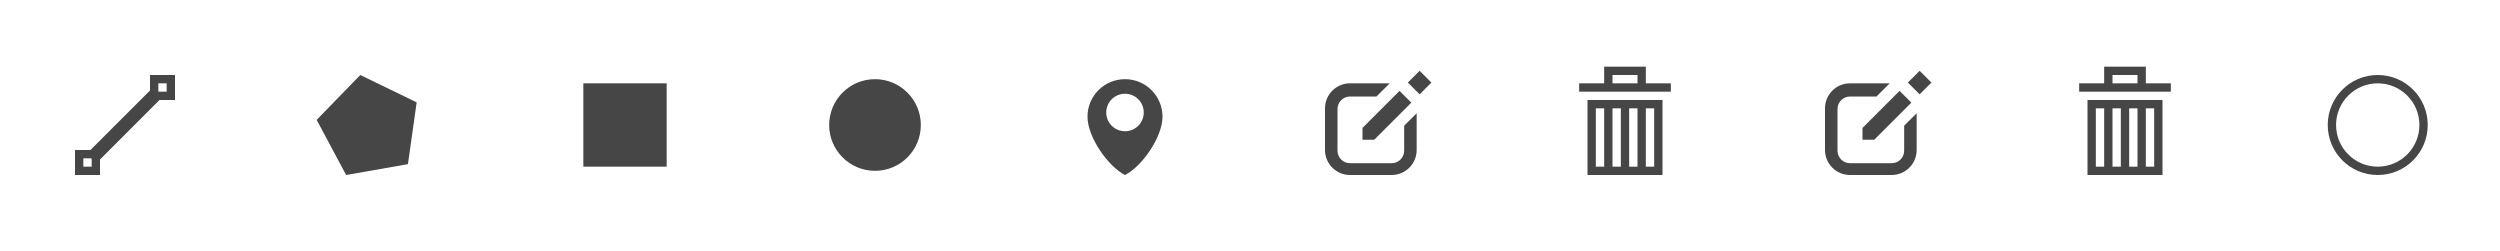
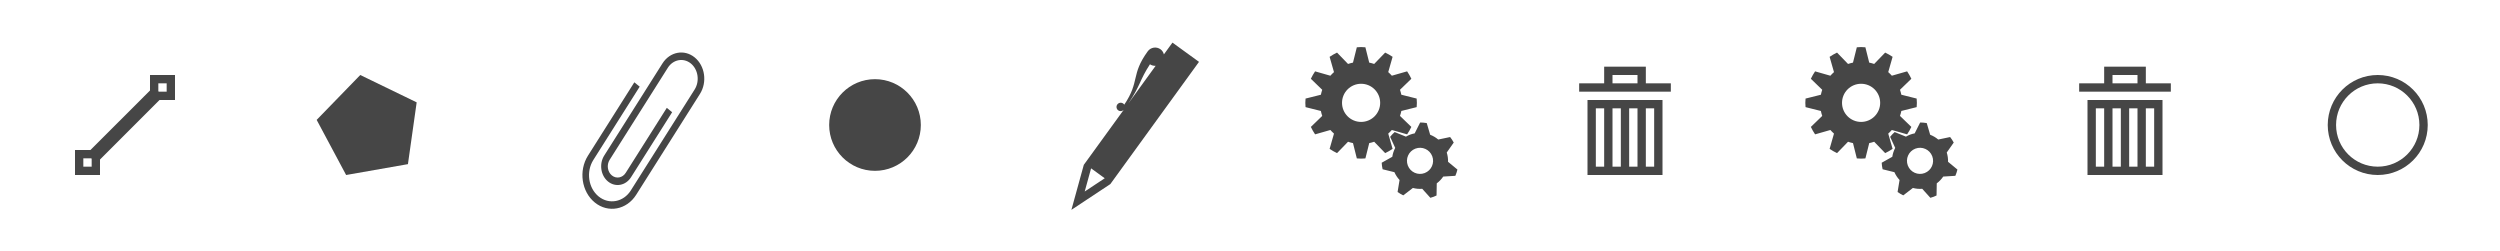
<svg xmlns="http://www.w3.org/2000/svg" xmlns:xlink="http://www.w3.org/1999/xlink" viewBox="0 0 600 60" height="60" width="600" id="svg4225" version="1.1">
  <defs id="defs4256" />
  <g id="enabled" style="fill:#464646;fill-opacity:1">
    <g id="polyline" style="fill:#464646;fill-opacity:1">
      <path d="m 18,36 0,6 6,0 0,-6 -6,0 z m 4,4 -2,0 0,-2 2,0 0,2 z" id="path4229" style="fill:#464646;fill-opacity:1" />
      <path d="m 36,18 0,6 6,0 0,-6 -6,0 z m 4,4 -2,0 0,-2 2,0 0,2 z" id="path4231" style="fill:#464646;fill-opacity:1" />
      <path d="m 23.142,39.145 -2.285,-2.29 16,-15.998 2.285,2.285 z" id="path4233" style="fill:#464646;fill-opacity:1" />
    </g>
    <path id="polygon" d="M 100,24.565 97.904,39.395 83.07,42 76,28.773 86.463,18 Z" style="fill:#464646;fill-opacity:1" />
-     <path id="rectangle" d="m 140,20 20,0 0,20 -20,0 z" style="fill:#464646;fill-opacity:1" />
+     <path stroke="null" id="rectangle" d="m166.716,13.774c-2.485,-2.015 -5.944,-1.368 -7.725,1.448l-13.97,22.096c-1.272,2.01 -0.864,4.809 0.913,6.25c1.776,1.438 4.245,0.976 5.517,-1.036l9.864,-15.6l-1.286,-1.044l-9.862,15.601l0,0c-0.764,1.204 -2.246,1.483 -3.309,0.622c-1.064,-0.863 -1.308,-2.543 -0.546,-3.75l0,0l13.968,-22.095l0.002,-0.001l-0.003,-0.001c1.27,-2.006 3.747,-2.469 5.519,-1.032c1.772,1.438 2.181,4.245 0.913,6.252l0,-0.001l-15.312,24.218l0.002,0.003c-1.778,2.811 -5.245,3.46 -7.727,1.448c-2.482,-2.016 -3.053,-5.94 -1.276,-8.754l11.128,-17.6l-1.286,-1.043l-11.127,17.6c-2.289,3.62 -1.553,8.655 1.643,11.247c3.197,2.595 7.641,1.761 9.93,-1.858l15.311,-24.219c1.776,-2.815 1.207,-6.732 -1.28,-8.749l0,0z" fill-opacity="null" stroke-opacity="null" stroke-width="null" fill="#464646" />
    <path id="circle" d="m 221,30 c 0,6.078 -4.926,11 -11,11 -6.074,0 -11,-4.922 -11,-11 0,-6.074 4.926,-11 11,-11 6.074,0 11,4.926 11,11 z" style="fill:#464646;fill-opacity:1" />
-     <path id="marker" d="m 270,19 c -4.971,0 -9,4.029 -9,9 0,4.971 5.001,12 9,14 4.001,-2 9,-9.029 9,-14 0,-4.971 -4.029,-9 -9,-9 z m 0,12.5 c -2.484,0 -4.5,-2.014 -4.5,-4.5 0,-2.484 2.016,-4.5 4.5,-4.5 2.485,0 4.5,2.016 4.5,4.5 0,2.486 -2.015,4.5 -4.5,4.5 z" style="fill:#464646;fill-opacity:1" />
-     <g id="edit" style="fill:#464646;fill-opacity:1">
-       <path d="m 337,30.156 0,0.407 0,5.604 c 0,1.658 -1.344,3 -3,3 l -10,0 c -1.655,0 -3,-1.342 -3,-3 l 0,-10 c 0,-1.657 1.345,-3 3,-3 l 6.345,0 3.19,-3.17 -9.535,0 c -3.313,0 -6,2.687 -6,6 l 0,10 c 0,3.313 2.687,6 6,6 l 10,0 c 3.314,0 6,-2.687 6,-6 l 0,-8.809 -3,2.968" id="path4240" style="fill:#464646;fill-opacity:1" />
-       <path d="m 338.72,24.637 -8.892,8.892 -2.828,0 0,-2.829 8.89,-8.89 z" id="path4242" style="fill:#464646;fill-opacity:1" />
-       <path d="m 338.697,17.826 4,0 0,4 -4,0 z" transform="matrix(-0.7069834,-0.7072302,0.7072302,-0.7069834,567.5592,274.7827)" id="path4244" style="fill:#464646;fill-opacity:1" />
-     </g>
+     <path stroke="null" id="marker" d="m269.823,25.121c-0.066,-0.1 -0.149,-0.198 -0.254,-0.273c-0.45,-0.328 -1.085,-0.228 -1.415,0.225c-0.329,0.454 -0.225,1.087 0.226,1.416c0.41,0.297 0.956,0.226 1.305,-0.124l-9.573,13.197l-2.976,10.802l9.344,-6.183l21.28,-29.335l-6.371,-4.62l-2.054,2.831c-0.117,-0.471 -0.38,-0.913 -0.805,-1.224c-0.986,-0.715 -2.365,-0.499 -3.08,0.49c-4.096,5.65 -1.825,7.155 -5.628,12.799l0,0zm-4.686,17.662l-4.807,3.181l1.531,-5.561l3.276,2.381l-0,0zm5.662,-17.95c2.949,-4.357 2.668,-5.538 5.191,-9.405c0.417,0.286 0.897,0.388 1.367,0.363l-6.559,9.042l0,-0z" fill-opacity="null" stroke-opacity="null" stroke-width="1.5" fill="#464646" />
+     <path id="edit" d="m334.223,35.727l-1.048,-3.668c0.307,-0.269 0.595,-0.558 0.867,-0.866l3.665,1.048c0.387,-0.563 0.719,-1.161 1.017,-1.782l-2.727,-2.64c0.131,-0.388 0.244,-0.783 0.325,-1.189l3.676,-0.921c0.027,-0.339 0.053,-0.68 0.053,-1.028s-0.027,-0.687 -0.053,-1.026l-3.676,-0.921c-0.082,-0.407 -0.195,-0.801 -0.325,-1.189l2.729,-2.64c-0.299,-0.62 -0.632,-1.219 -1.018,-1.782l-3.665,1.047c-0.271,-0.307 -0.56,-0.595 -0.867,-0.866l1.048,-3.666c-0.563,-0.385 -1.162,-0.719 -1.783,-1.017l-2.64,2.729c-0.387,-0.131 -0.783,-0.242 -1.189,-0.325l-0.92,-3.677c-0.341,-0.026 -0.68,-0.053 -1.028,-0.053s-0.687,0.027 -1.026,0.053l-0.921,3.677c-0.407,0.082 -0.801,0.194 -1.189,0.325l-2.64,-2.729c-0.62,0.302 -1.218,0.634 -1.781,1.021l1.048,3.666c-0.307,0.269 -0.597,0.559 -0.866,0.865l-3.666,-1.048c-0.387,0.563 -0.719,1.162 -1.017,1.783l2.729,2.64c-0.129,0.388 -0.242,0.783 -0.325,1.189l-3.677,0.921c-0.026,0.339 -0.053,0.68 -0.053,1.026s0.027,0.687 0.053,1.028l3.677,0.921c0.082,0.407 0.195,0.801 0.325,1.189l-2.729,2.64c0.298,0.62 0.63,1.219 1.017,1.782l3.666,-1.048c0.269,0.308 0.559,0.595 0.866,0.866l-1.048,3.668c0.563,0.385 1.162,0.718 1.782,1.017l2.64,-2.729c0.388,0.131 0.783,0.244 1.189,0.325l0.921,3.676c0.339,0.027 0.68,0.053 1.028,0.053s0.687,-0.027 1.028,-0.053l0.92,-3.676c0.407,-0.082 0.803,-0.195 1.189,-0.325l2.64,2.729c0.618,-0.302 1.218,-0.634 1.781,-1.02zm-7.559,-6.467c-2.528,0 -4.578,-2.05 -4.578,-4.578s2.05,-4.577 4.578,-4.577s4.577,2.049 4.577,4.577s-2.049,4.578 -4.577,4.578zm20.866,9.57c0.026,-0.737 -0.081,-1.487 -0.31,-2.228l1.676,-2.388c-0.253,-0.471 -0.539,-0.919 -0.863,-1.325l-2.858,0.599c-0.576,-0.49 -1.232,-0.873 -1.934,-1.146l-0.823,-2.8c-0.52,-0.092 -1.047,-0.141 -1.58,-0.143l-1.312,2.608c-0.376,0.073 -0.752,0.172 -1.121,0.314c-0.346,0.132 -0.669,0.296 -0.979,0.475l-2.702,-1.103c-0.4,0.353 -0.765,0.734 -1.095,1.148l1.222,2.651c-0.349,0.667 -0.589,1.385 -0.699,2.135l-2.547,1.428c0.026,0.523 0.102,1.045 0.221,1.569l2.834,0.699c0.311,0.706 0.729,1.337 1.234,1.876l-0.474,2.88c0.431,0.31 0.889,0.576 1.364,0.808l2.31,-1.778c0.722,0.19 1.478,0.263 2.239,0.202l1.956,2.164c0.269,-0.077 0.537,-0.159 0.803,-0.26c0.236,-0.089 0.458,-0.194 0.68,-0.3l0.05,-2.916c0.613,-0.457 1.135,-1.006 1.552,-1.624l2.911,-0.18c0.205,-0.484 0.376,-0.986 0.496,-1.502l-2.248,-1.861zm-5.607,2.703c-1.618,0.617 -3.428,-0.194 -4.046,-1.812s0.193,-3.429 1.81,-4.047c1.618,-0.617 3.431,0.194 4.049,1.812c0.617,1.618 -0.195,3.429 -1.813,4.047z" stroke-width="1.5" fill="#464646" />
    <g id="remove" style="fill:#464646;fill-opacity:1">
      <path d="m 381,42 18,0 0,-18 -18,0 0,18 z m 14,-16 2,0 0,14 -2,0 0,-14 z m -4,0 2,0 0,14 -2,0 0,-14 z m -4,0 2,0 0,14 -2,0 0,-14 z m -4,0 2,0 0,14 -2,0 0,-14 z" id="path4247" style="fill:#464646;fill-opacity:1" />
      <path d="m 395,20 0,-4 -10,0 0,4 -6,0 0,2 22,0 0,-2 -6,0 z m -2,0 -6,0 0,-2 6,0 0,2 z" id="path4249" style="fill:#464646;fill-opacity:1" />
    </g>
  </g>
  <g id="disabled" transform="translate(120,0)" style="fill:#bbbbbb">
    <use xlink:href="#edit" id="edit-disabled" x="0" y="0" width="100%" height="100%" />
    <use xlink:href="#remove" id="remove-disabled" x="0" y="0" width="100%" height="100%" />
  </g>
  <path style="fill:none;stroke:#464646;stroke-width:2;stroke-miterlimit:4;stroke-dasharray:none;stroke-opacity:1" id="circle-3" d="m 581.657,30 c 0,6.078 -4.926,11 -11,11 -6.074,0 -11,-4.922 -11,-11 0,-6.074 4.926,-11 11,-11 6.074,0 11,4.926 11,11 z" />
</svg>
